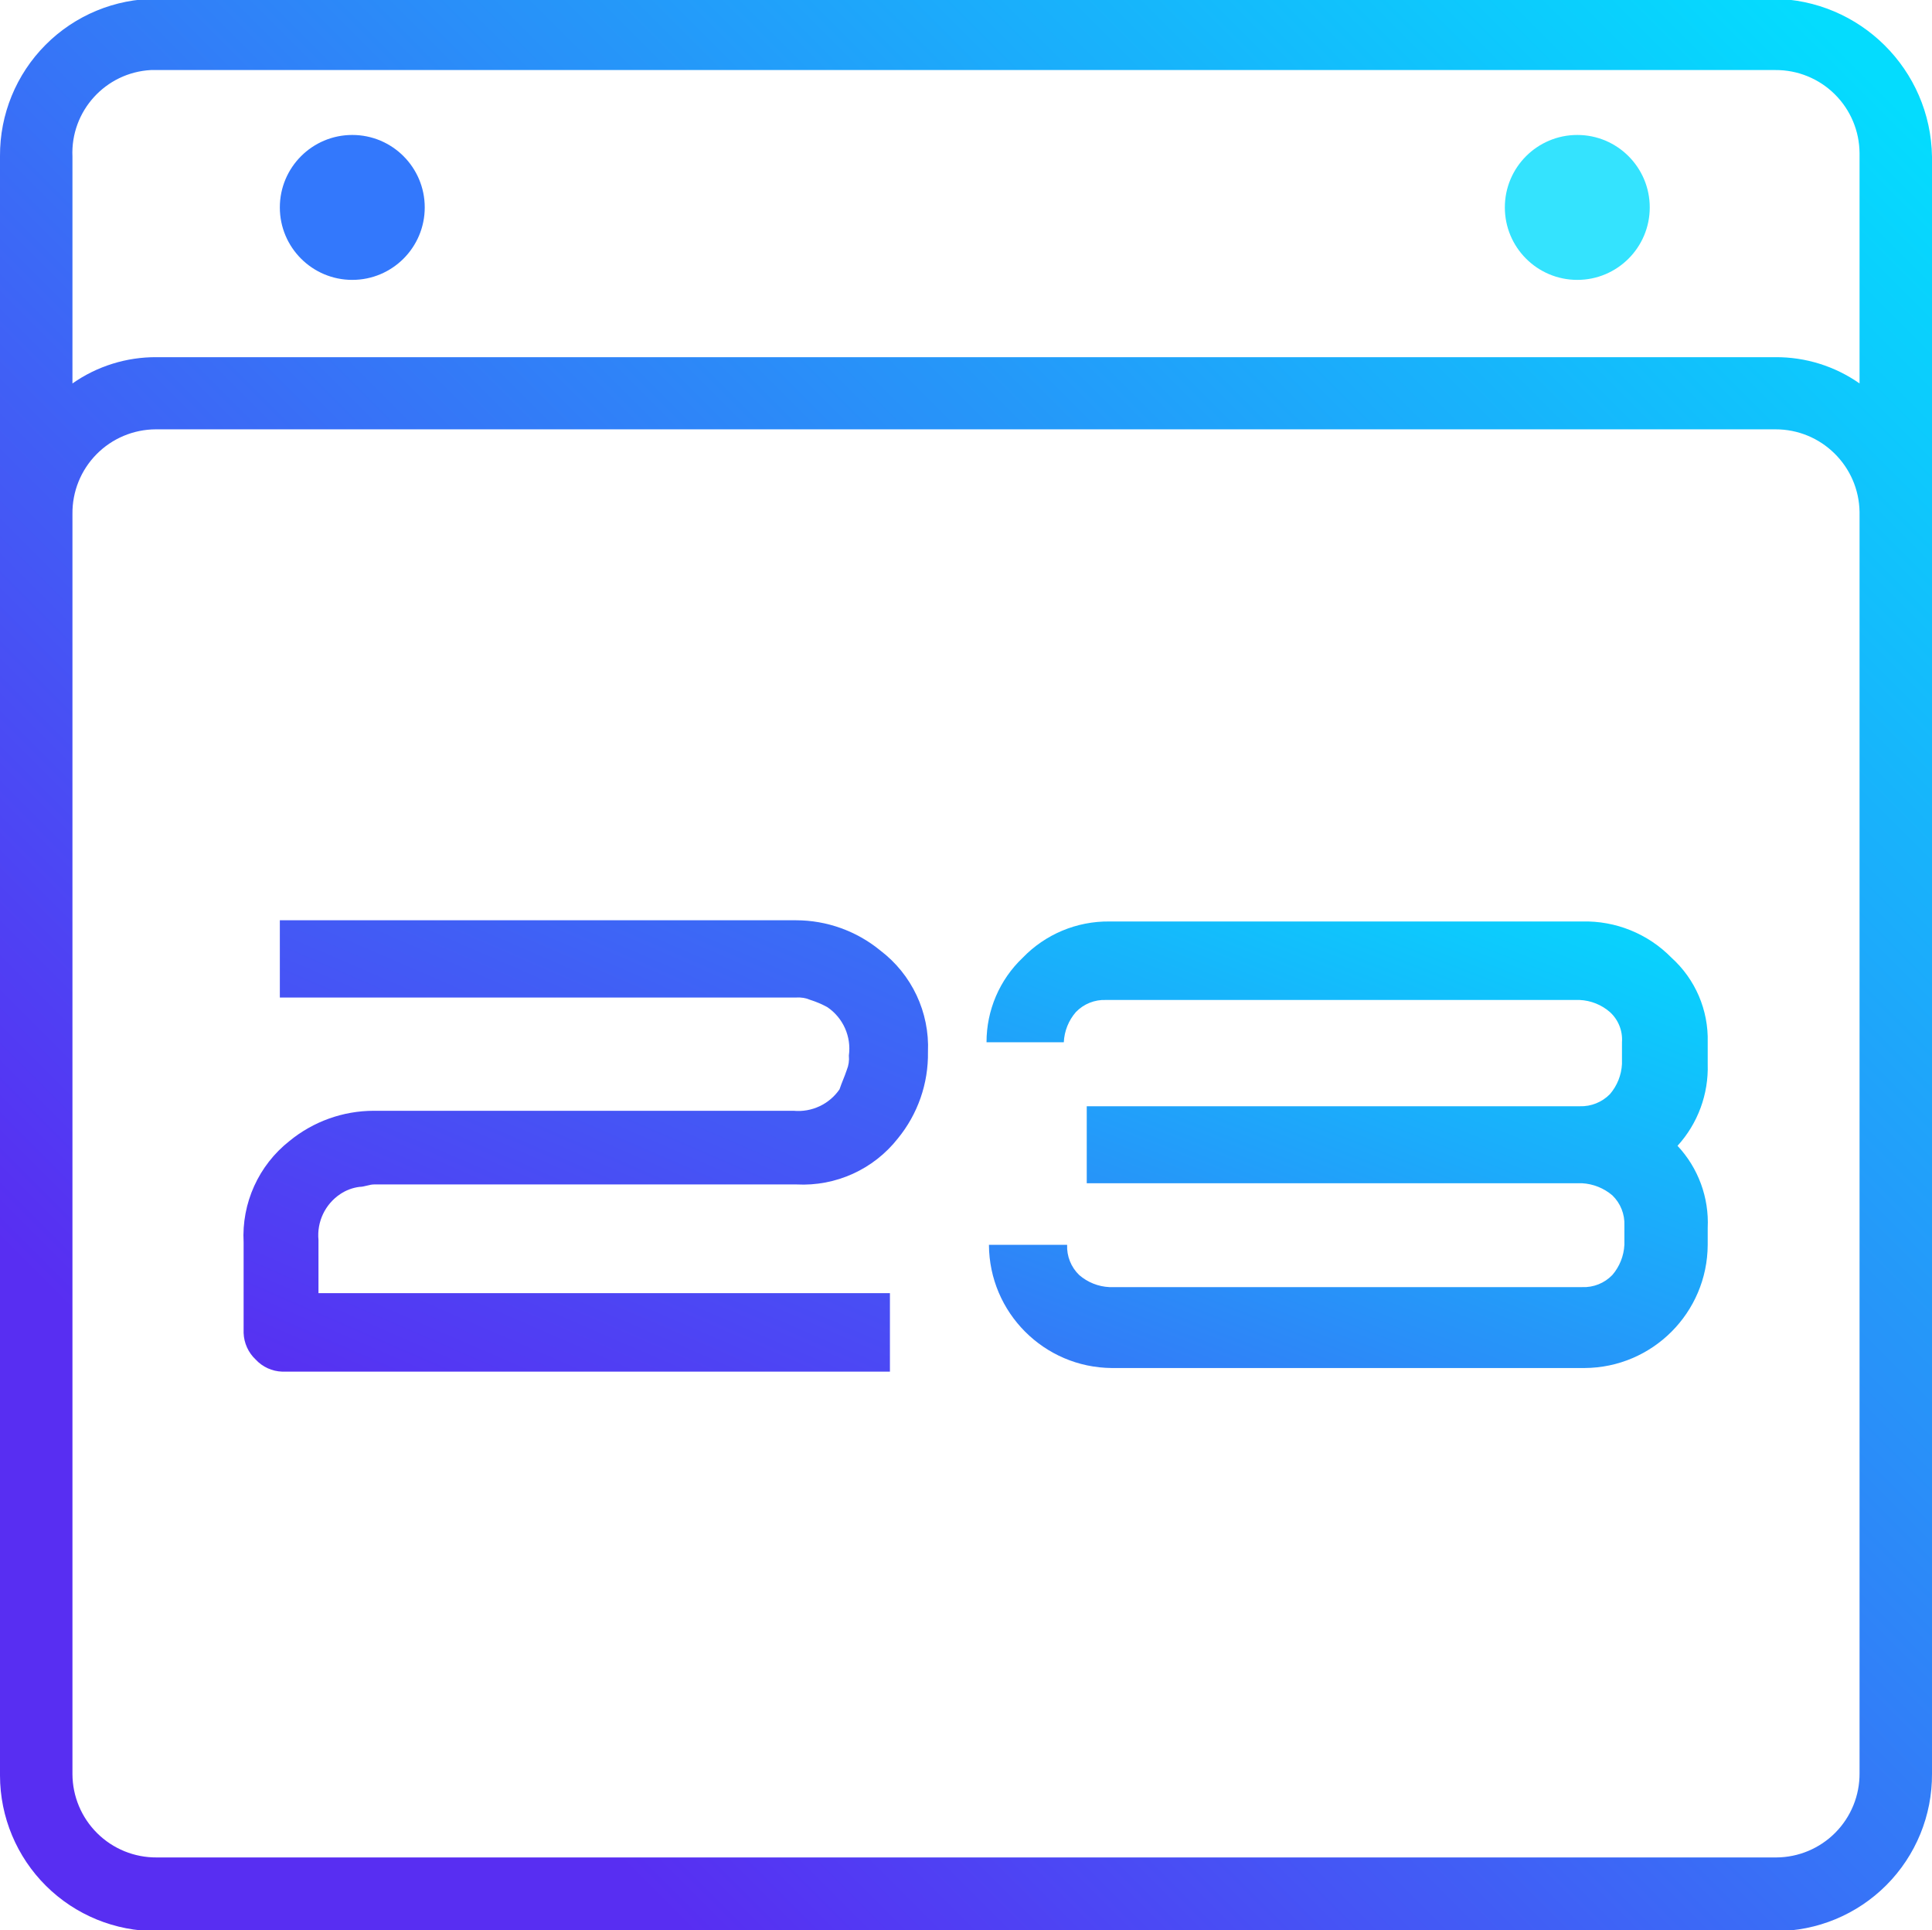
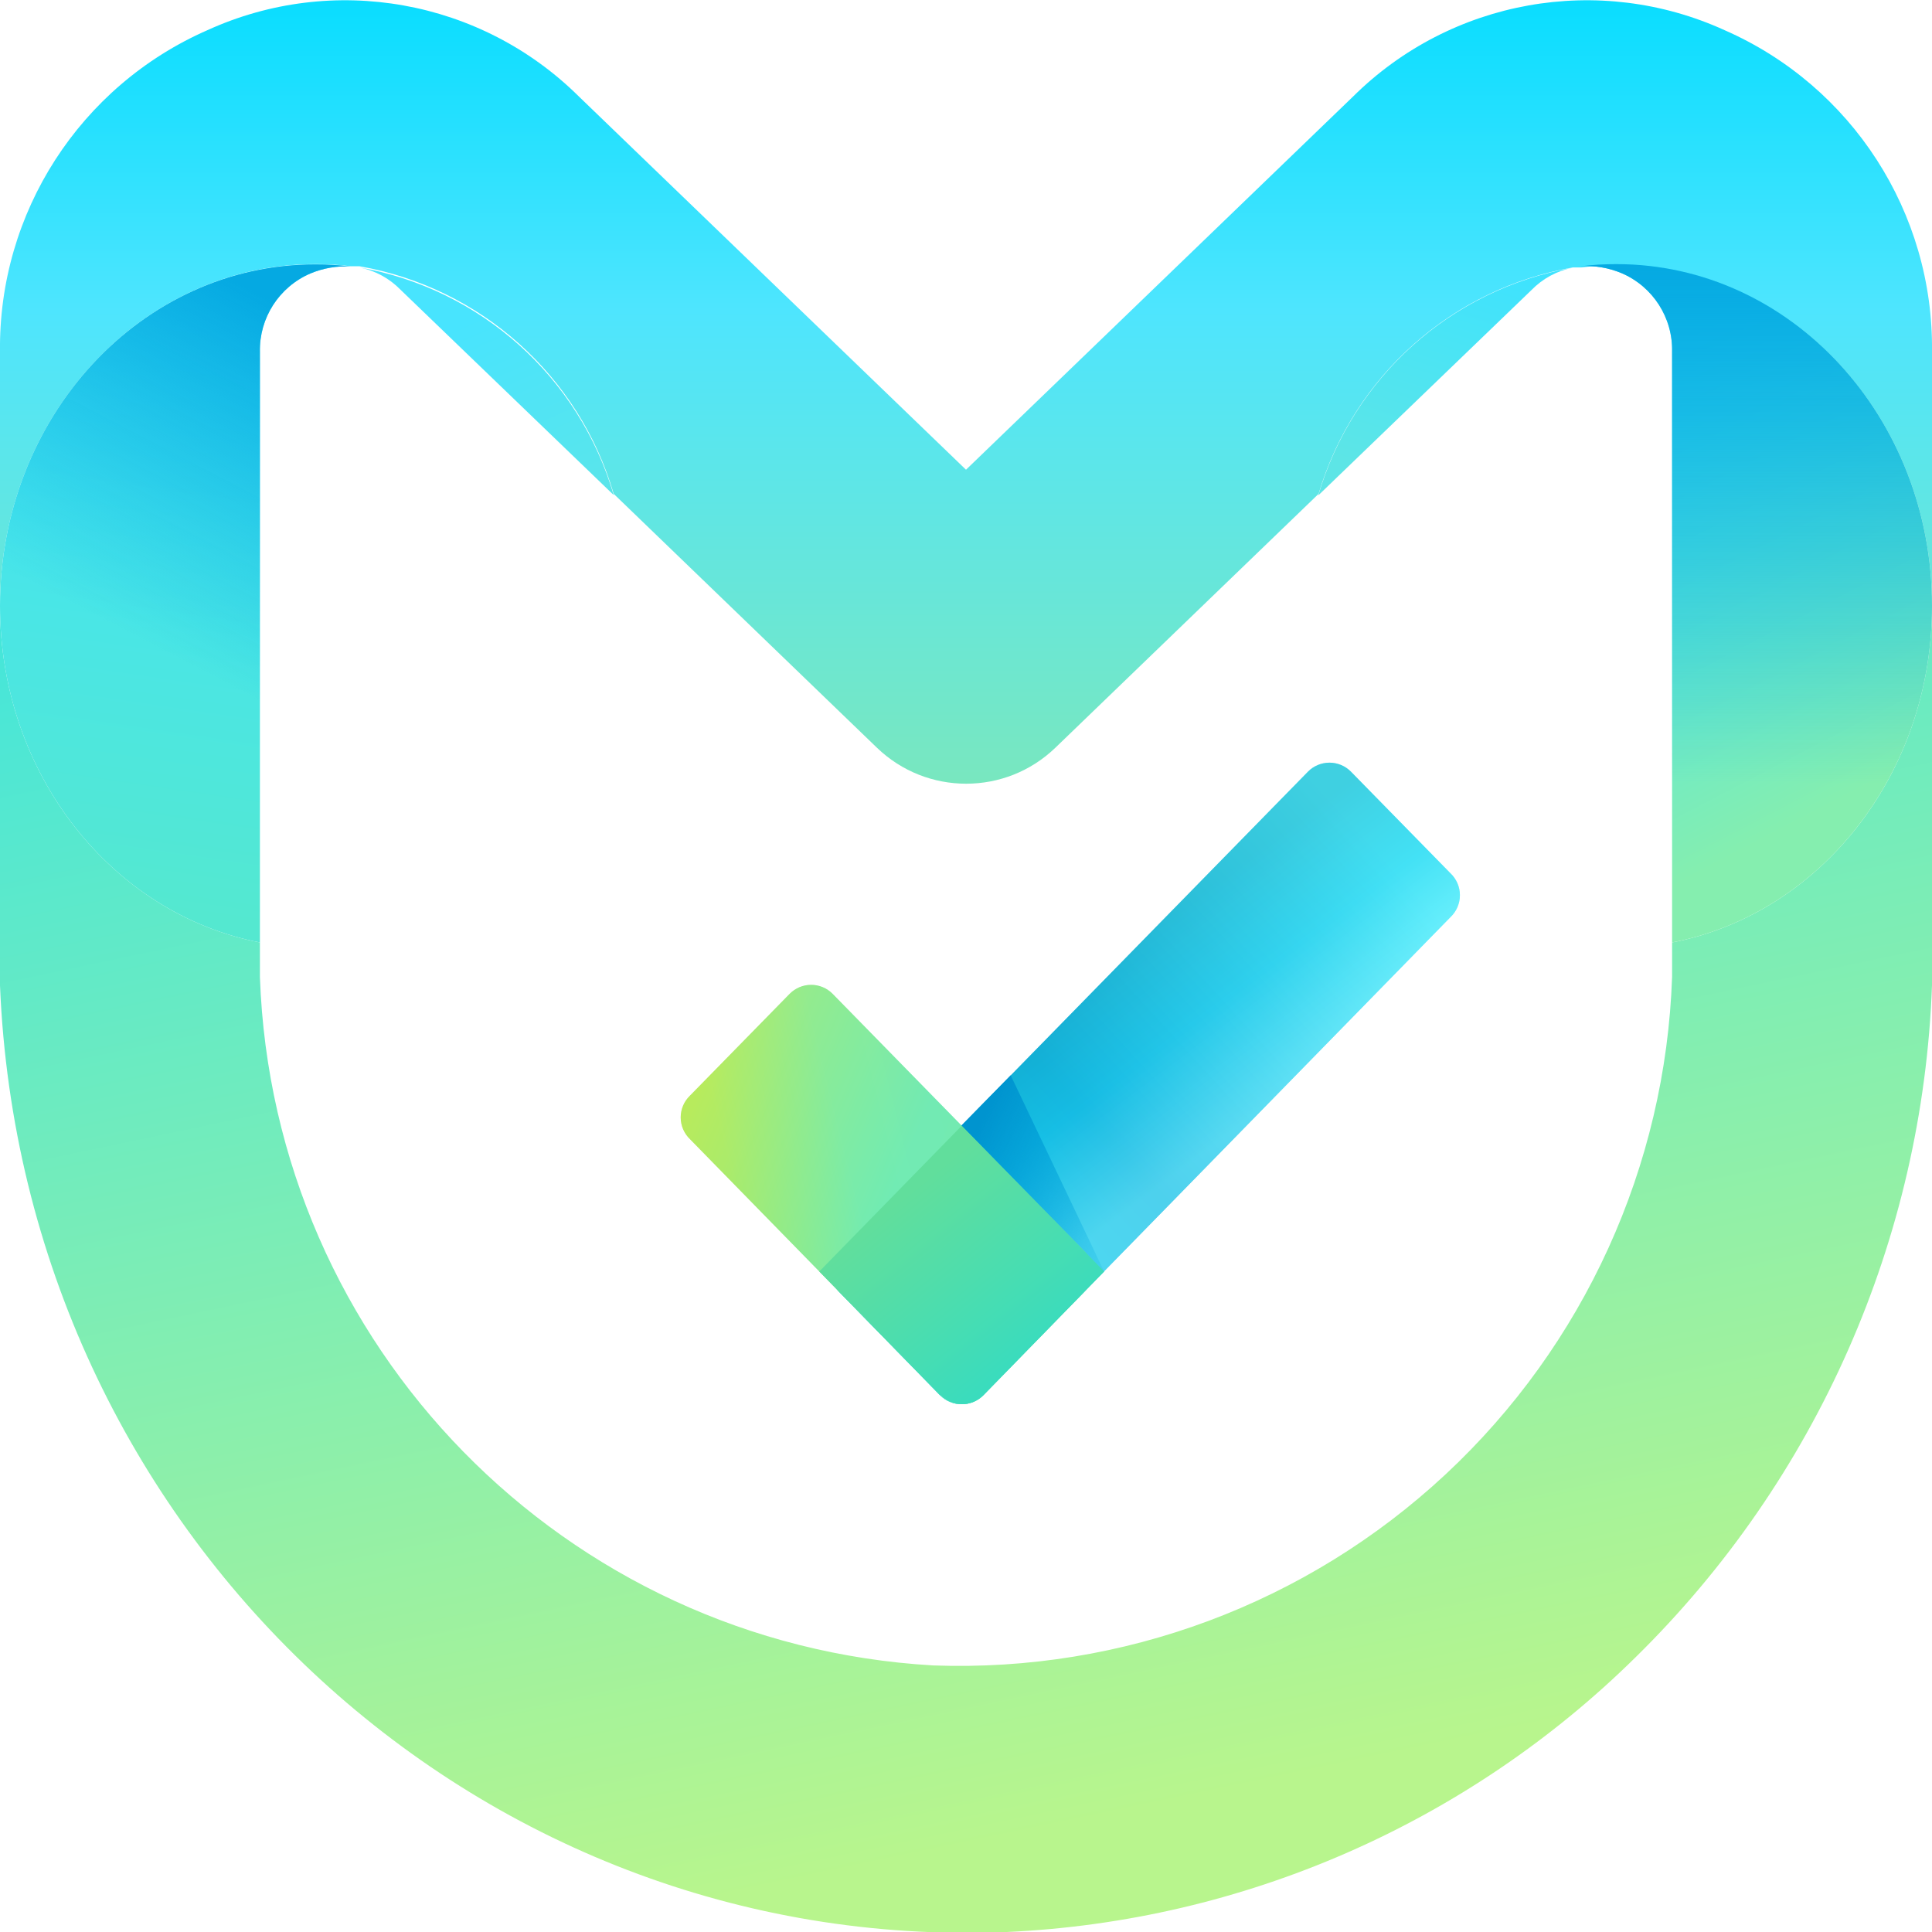
- <svg xmlns="http://www.w3.org/2000/svg" xmlns:xlink="http://www.w3.org/1999/xlink" id="Layer_1" data-name="Layer 1" viewBox="0 0 64 63.92">
+ <svg xmlns="http://www.w3.org/2000/svg" xmlns:xlink="http://www.w3.org/1999/xlink" viewBox="0 0 64 64">
  <defs>
-     <style>.cls-1{fill:url(#linear-gradient);}.cls-2{fill:#3378fc;}.cls-3{fill:#34e3fe;}.cls-4{fill:url(#linear-gradient-2);}.cls-5{fill:url(#linear-gradient-3);}</style>
-     <linearGradient id="linear-gradient" x1="1.04" y1="64.74" x2="1.31" y2="65.01" gradientTransform="matrix(190, 0, 0, -189.76, -187, 12337.61)" gradientUnits="userSpaceOnUse">
-       <stop offset="0" stop-color="#582ef2" />
-       <stop offset="1" stop-color="#04dcfe" />
+     <linearGradient id="a" x1="-20.95" y1="-5.26" x2="-20.83" y2="-5.37" gradientTransform="translate(3066.12 806.58) scale(144.99 144.99)" gradientUnits="userSpaceOnUse">
+       <stop offset="0" stop-color="#18cde9" />
+       <stop offset="0.43" stop-color="#17a3d8" />
+       <stop offset="1" stop-color="#7af6ff" />
    </linearGradient>
-     <linearGradient id="linear-gradient-2" x1="0.75" y1="66.06" x2="1.43" y2="67.09" gradientTransform="matrix(67.13, 0, 0, -44.12, -40.18, 2961.48)" xlink:href="#linear-gradient" />
-     <linearGradient id="linear-gradient-3" x1="-0.08" y1="65.78" x2="0.35" y2="66.48" gradientTransform="matrix(70.93, 0, 0, -44.13, 29.09, 2962.2)" xlink:href="#linear-gradient" />
+     <linearGradient id="b" x1="-20.9" y1="-5.34" x2="-20.87" y2="-5.3" gradientTransform="translate(3066.12 806.58) scale(144.99 144.99)" gradientUnits="userSpaceOnUse">
+       <stop offset="0" stop-color="#0eb0c9" />
+       <stop offset="0.47" stop-color="#15cfec" />
+       <stop offset="1" stop-color="#7af6ff" />
+     </linearGradient>
+     <linearGradient id="c" x1="-21.11" y1="-6.28" x2="-21.25" y2="-6.34" gradientTransform="translate(2036.72 637.74) scale(94.78)" gradientUnits="userSpaceOnUse">
+       <stop offset="0" stop-color="#75eaaf" />
+       <stop offset="0.49" stop-color="#71ebb3" />
+       <stop offset="1" stop-color="#b7ea68" />
+     </linearGradient>
+     <linearGradient id="d" x1="-21.15" y1="-6.32" x2="-21.23" y2="-6.3" gradientTransform="translate(2036.72 637.74) scale(94.78)" gradientUnits="userSpaceOnUse">
+       <stop offset="0" stop-color="#75eaaf" />
+       <stop offset="0.49" stop-color="#71ebb3" />
+       <stop offset="1" stop-color="#b9eb44" />
+     </linearGradient>
+     <linearGradient id="e" x1="-22.26" y1="-7.8" x2="-22.19" y2="-7.72" gradientTransform="translate(1495.35 530.74) scale(65.84 62.94)" gradientUnits="userSpaceOnUse">
+       <stop offset="0" stop-color="#61de9c" />
+       <stop offset="1" stop-color="#39dcbe" />
+     </linearGradient>
+     <linearGradient id="f" x1="-25.62" y1="-9.06" x2="-25.48" y2="-8.96" gradientTransform="translate(876.13 437.99) scale(32.92 44.29)" gradientUnits="userSpaceOnUse">
+       <stop offset="0" stop-color="#0094cf" />
+       <stop offset="1" stop-color="#01aae2" stop-opacity="0.1" />
+     </linearGradient>
+     <linearGradient id="g" x1="2.07" y1="0.23" x2="2.07" y2="-0.01" gradientTransform="translate(-890.04 1.1) scale(446.02 177.29)" gradientUnits="userSpaceOnUse">
+       <stop offset="0" stop-color="#a8ea79" />
+       <stop offset="0.74" stop-color="#4ee5fe" />
+       <stop offset="1" stop-color="#00dcff" />
+     </linearGradient>
+     <linearGradient id="h" x1="2.1" y1="-0.26" x2="2.04" y2="-0.45" gradientTransform="translate(-889.96 137.32) scale(445.98 299.45)" gradientUnits="userSpaceOnUse">
+       <stop offset="0" stop-color="#b8f58d" />
+       <stop offset="1" stop-color="#29e2ed" />
+     </linearGradient>
+     <linearGradient id="i" x1="2.04" y1="-0.2" x2="2.05" y2="-0.33" gradientTransform="translate(-160.08 60.85) scale(81.04 153.2)" gradientUnits="userSpaceOnUse">
+       <stop offset="0" stop-color="#54e8d0" />
+       <stop offset="1" stop-color="#3ee3fe" />
+     </linearGradient>
+     <linearGradient id="j" x1="2.03" y1="-0.23" x2="2.06" y2="-0.34" gradientTransform="translate(-160.08 60.85) scale(81.04 153.2)" gradientUnits="userSpaceOnUse">
+       <stop offset="0.25" stop-color="#09b1dd" stop-opacity="0" />
+       <stop offset="1" stop-color="#05a9e2" />
+     </linearGradient>
+     <linearGradient id="k" x1="0.81" y1="-1" x2="0.88" y2="-0.86" gradientTransform="translate(-32.37 62.14) scale(58.68 51.42)" gradientUnits="userSpaceOnUse">
+       <stop offset="0" stop-color="#48e4fe" />
+       <stop offset="1" stop-color="#5de5e7" />
+     </linearGradient>
+     <linearGradient id="l" x1="-2.43" y1="-0.9" x2="-2.38" y2="-1.04" gradientTransform="translate(188.99 62.15) scale(58.67 51.42)" gradientUnits="userSpaceOnUse">
+       <stop offset="0" stop-color="#5de5e6" />
+       <stop offset="1" stop-color="#3ee3fe" />
+     </linearGradient>
+     <linearGradient id="m" x1="-1.79" y1="-0.22" x2="-1.82" y2="-0.33" gradientTransform="translate(204.88 60.86) scale(81.04 153.2)" gradientUnits="userSpaceOnUse">
+       <stop offset="0" stop-color="#85eeaf" />
+       <stop offset="1" stop-color="#39e2fe" />
+     </linearGradient>
+     <linearGradient id="n" x1="-1.81" y1="-0.19" x2="-1.81" y2="-0.34" gradientTransform="translate(204.88 60.86) scale(81.04 153.2)" xlink:href="#j" />
  </defs>
-   <g id="webnus-modern-events-calendar-icon">
-     <g id="Group_1" data-name="Group 1">
-       <path id="Path_1" data-name="Path 1" class="cls-1" d="M58.73,0H5.19A5.18,5.18,0,0,0,0,5.21V58.85A5.16,5.16,0,0,0,5.19,64H58.81A5.18,5.18,0,0,0,64,58.79V5.23A5.31,5.31,0,0,0,58.73,0ZM5.19,2.36H58.81A2.77,2.77,0,0,1,61.6,5.12v7.62a4.8,4.8,0,0,0-2.79-.87H5.19a4.8,4.8,0,0,0-2.79.87V5.23A2.75,2.75,0,0,1,5,2.36ZM61.6,58.77a2.77,2.77,0,0,1-2.76,2.79H5.19A2.77,2.77,0,0,1,2.4,58.8V17.06a2.77,2.77,0,0,1,2.76-2.8H58.81A2.78,2.78,0,0,1,61.6,17V58.77Z" transform="translate(0 -0.04)" />
-       <circle id="Ellipse_1" data-name="Ellipse 1" class="cls-2" cx="11.67" cy="6.87" r="2.4" />
-       <circle id="Ellipse_2" data-name="Ellipse 2" class="cls-3" cx="52.25" cy="6.87" r="2.4" />
-       <path id="Path_2" data-name="Path 2" class="cls-4" d="M29.16,31.52a4.41,4.41,0,0,0-2.79-1H9.27v2.56h17.1a1,1,0,0,1,.48.08,3,3,0,0,1,.56.24A1.66,1.66,0,0,1,28.12,35a1,1,0,0,1-.07.48c-.08.24-.16.4-.24.64a1.66,1.66,0,0,1-1.52.71H12.38a4.41,4.41,0,0,0-2.79,1,4,4,0,0,0-1.52,3.36v3a1.27,1.27,0,0,0,.4.88,1.25,1.25,0,0,0,.88.4H29.48V42.87H10.55V41.11a1.64,1.64,0,0,1,.72-1.52,1.47,1.47,0,0,1,.64-.24c.16,0,.32-.08.48-.08h14a4,4,0,0,0,3.35-1.52,4.41,4.41,0,0,0,1-2.87A4,4,0,0,0,29.16,31.52Z" transform="translate(0 -0.04)" />
-       <path id="Path_3" data-name="Path 3" class="cls-5" d="M52.41,30.56H36.75a3.93,3.93,0,0,0-2.87,1.2,3.85,3.85,0,0,0-1.2,2.8h2.56a1.64,1.64,0,0,1,.4-1,1.31,1.31,0,0,1,1-.4H52.33a1.64,1.64,0,0,1,1,.4,1.23,1.23,0,0,1,.4,1v.72a1.66,1.66,0,0,1-.4,1,1.34,1.34,0,0,1-1,.4H36v2.55H52.41a1.7,1.7,0,0,1,1,.4,1.31,1.31,0,0,1,.4,1v.64a1.66,1.66,0,0,1-.4,1,1.31,1.31,0,0,1-1,.4H36.75a1.64,1.64,0,0,1-1-.4,1.31,1.31,0,0,1-.4-1H32.76a4.1,4.1,0,0,0,4.07,4.08H52.49a4.1,4.1,0,0,0,4.08-4.08v-.56a3.72,3.72,0,0,0-1-2.72,3.84,3.84,0,0,0,1-2.71v-.72a3.64,3.64,0,0,0-1.2-2.8A4,4,0,0,0,52.41,30.56Z" transform="translate(0 -0.04)" />
-     </g>
-   </g>
+   <path d="M31.14,46.22l-3.3-3.38a1,1,0,0,1,0-1.45L43.33,25.56a1,1,0,0,1,1.42,0l3.3,3.37a1,1,0,0,1,0,1.45L32.56,46.22a1,1,0,0,1-1.42,0Z" transform="translate(0 0)" style="fill:url(#a)" />
+   <path d="M31.14,46.22l-3.3-3.38a1,1,0,0,1,0-1.45L43.33,25.56a1,1,0,0,1,1.42,0l3.3,3.37a1,1,0,0,1,0,1.45L32.56,46.22a1,1,0,0,1-1.42,0Z" transform="translate(0 0)" style="isolation:isolate;opacity:0.55;fill:url(#b)" />
+   <path d="M35.87,42.84l-3.3,3.38a1,1,0,0,1-1.42,0l-8.29-8.48a1,1,0,0,1,0-1.45l3.3-3.37a1,1,0,0,1,1.42,0l8.29,8.47A1,1,0,0,1,35.87,42.84Z" transform="translate(0 0)" style="fill:url(#c)" />
+   <path d="M35.87,42.84l-3.3,3.38a1,1,0,0,1-1.42,0l-8.29-8.48a1,1,0,0,1,0-1.45l3.3-3.37a1,1,0,0,1,1.42,0l8.29,8.47A1,1,0,0,1,35.87,42.84Z" transform="translate(0 0)" style="isolation:isolate;opacity:0.31;fill:url(#d)" />
+   <path d="M31.14,46.22l-4-4.1,4.72-4.83,4.72,4.83-4,4.1a1,1,0,0,1-1.42,0Z" transform="translate(0 0)" style="fill:url(#e)" />
+   <path d="M33.48,35.62l-1.63,1.66,4.72,4.83Z" transform="translate(0 0)" style="fill:url(#f)" />
+   <path d="M57.13,1A11,11,0,0,0,44.82,3.2L32,15.56,19.18,3.2A11,11,0,0,0,6.87,1,11.48,11.48,0,0,0,0,11.66v8.41C0,13.82,4.68,8.75,10.45,8.75a9.23,9.23,0,0,1,1.18.07l.28,0a10.7,10.7,0,0,1,8.42,7.54l8.72,8.41a4.26,4.26,0,0,0,5.91,0l8.72-8.41A10.71,10.71,0,0,1,52.1,8.86l.28,0a9.34,9.34,0,0,1,1.18-.07C59.32,8.75,64,13.82,64,20.07V11.66A11.48,11.48,0,0,0,57.13,1Z" transform="translate(0 0)" style="fill:url(#g)" />
+   <path d="M55.39,31.22v1.14A23.63,23.63,0,0,1,30.92,55.17,23.68,23.68,0,0,1,8.61,32.37V31.22C3.72,30.28,0,25.65,0,20.07V32.65C.75,50.71,15.68,64.73,33.35,64a31.71,31.71,0,0,0,20.84-9.11A32.87,32.87,0,0,0,64,32.64V20.07C64,25.65,60.28,30.28,55.39,31.22Z" transform="translate(0 0)" style="fill:url(#h)" />
+   <path d="M8.61,31.22V11.66a2.76,2.76,0,0,1,1.67-2.6,3,3,0,0,1,1.35-.23,9.34,9.34,0,0,0-1.18-.07C4.68,8.75,0,13.82,0,20.07,0,25.65,3.72,30.28,8.61,31.22Z" transform="translate(0 0)" style="fill:url(#i)" />
+   <path d="M8.61,31.22V11.66a2.76,2.76,0,0,1,1.67-2.6,3,3,0,0,1,1.35-.23,9.34,9.34,0,0,0-1.18-.07C4.68,8.75,0,13.82,0,20.07,0,25.65,3.72,30.28,8.61,31.22Z" transform="translate(0 0)" style="fill:url(#j)" />
+   <path d="M20.33,16.4a10.71,10.71,0,0,0-8.42-7.54,2.61,2.61,0,0,1,1.36.74Z" transform="translate(0 0)" style="fill:url(#k)" />
+   <path d="M50.73,9.61a2.61,2.61,0,0,1,1.36-.74,10.71,10.71,0,0,0-8.42,7.54l7.06-6.8Z" transform="translate(0 0)" style="fill:url(#l)" />
+   <path d="M53.55,8.75a9.23,9.23,0,0,0-1.18.07,3,3,0,0,1,1.35.23,2.76,2.76,0,0,1,1.67,2.6V31.22C60.28,30.28,64,25.65,64,20.07,64,13.82,59.32,8.75,53.55,8.75Z" transform="translate(0 0)" style="fill:url(#m)" />
+   <path d="M53.55,8.75a9.23,9.23,0,0,0-1.18.07,3,3,0,0,1,1.35.23,2.76,2.76,0,0,1,1.67,2.6V31.22C60.28,30.28,64,25.65,64,20.07,64,13.82,59.32,8.75,53.55,8.75Z" transform="translate(0 0)" style="fill:url(#n)" />
</svg>
